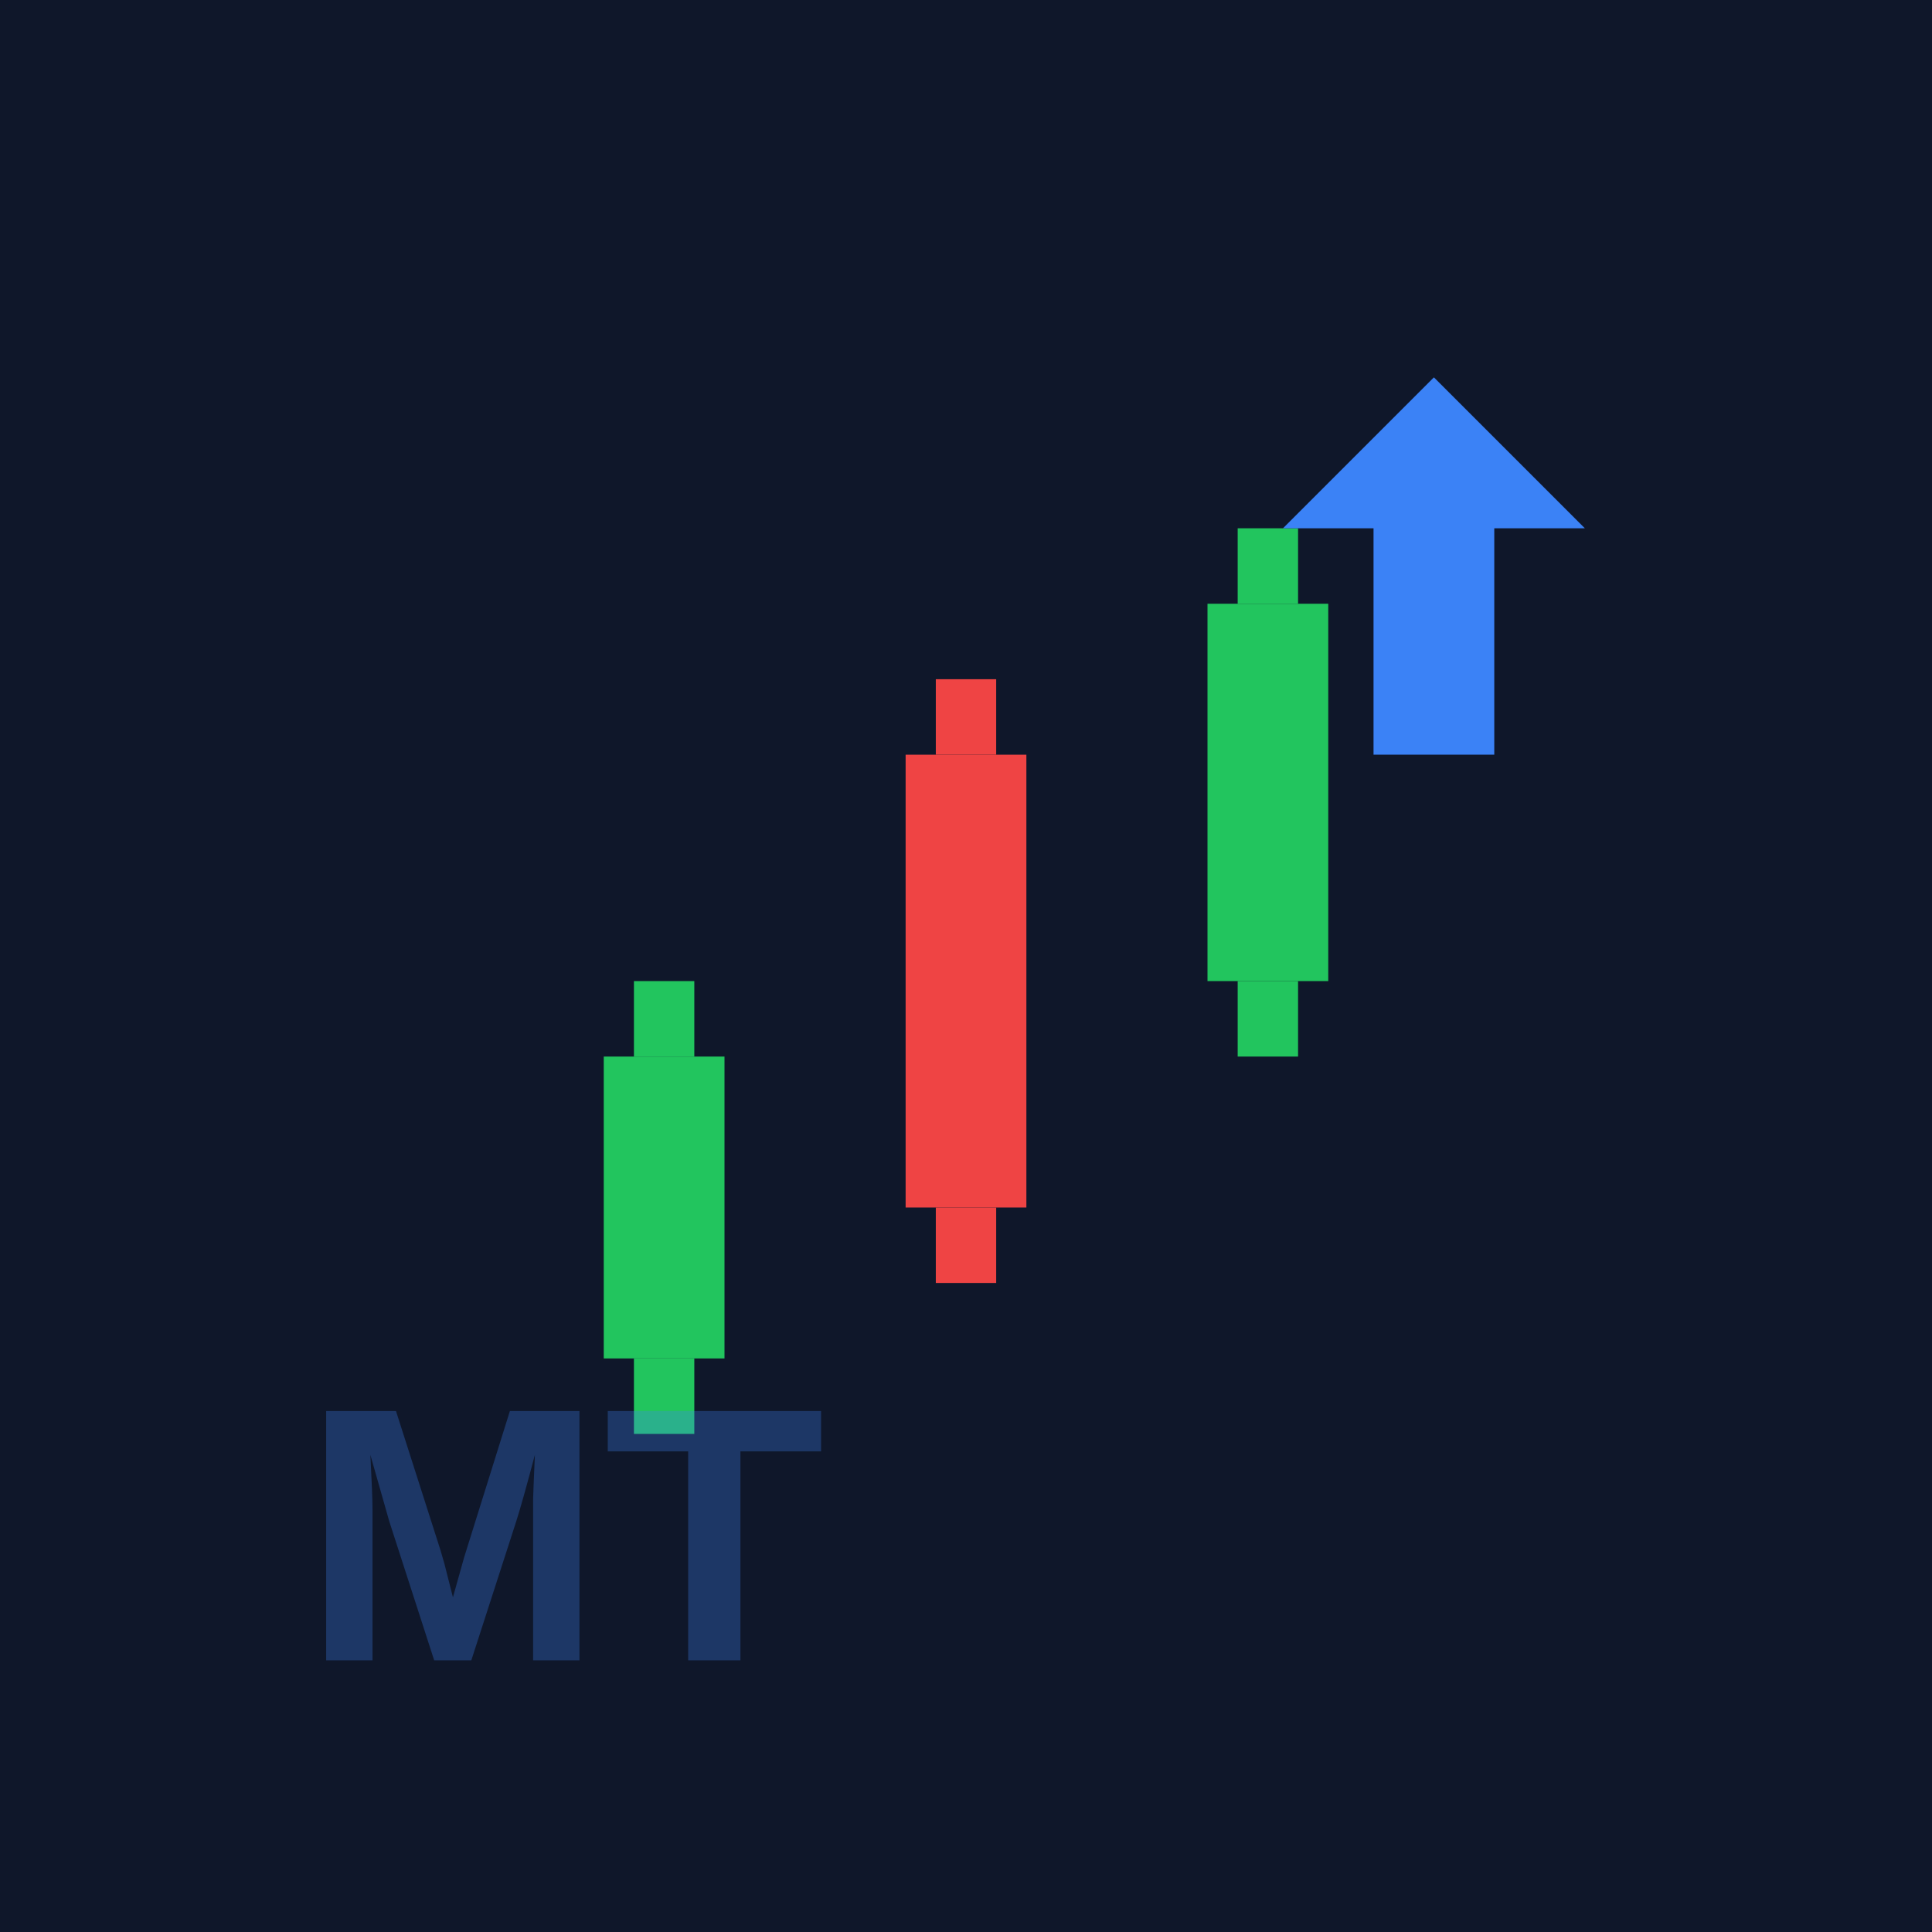
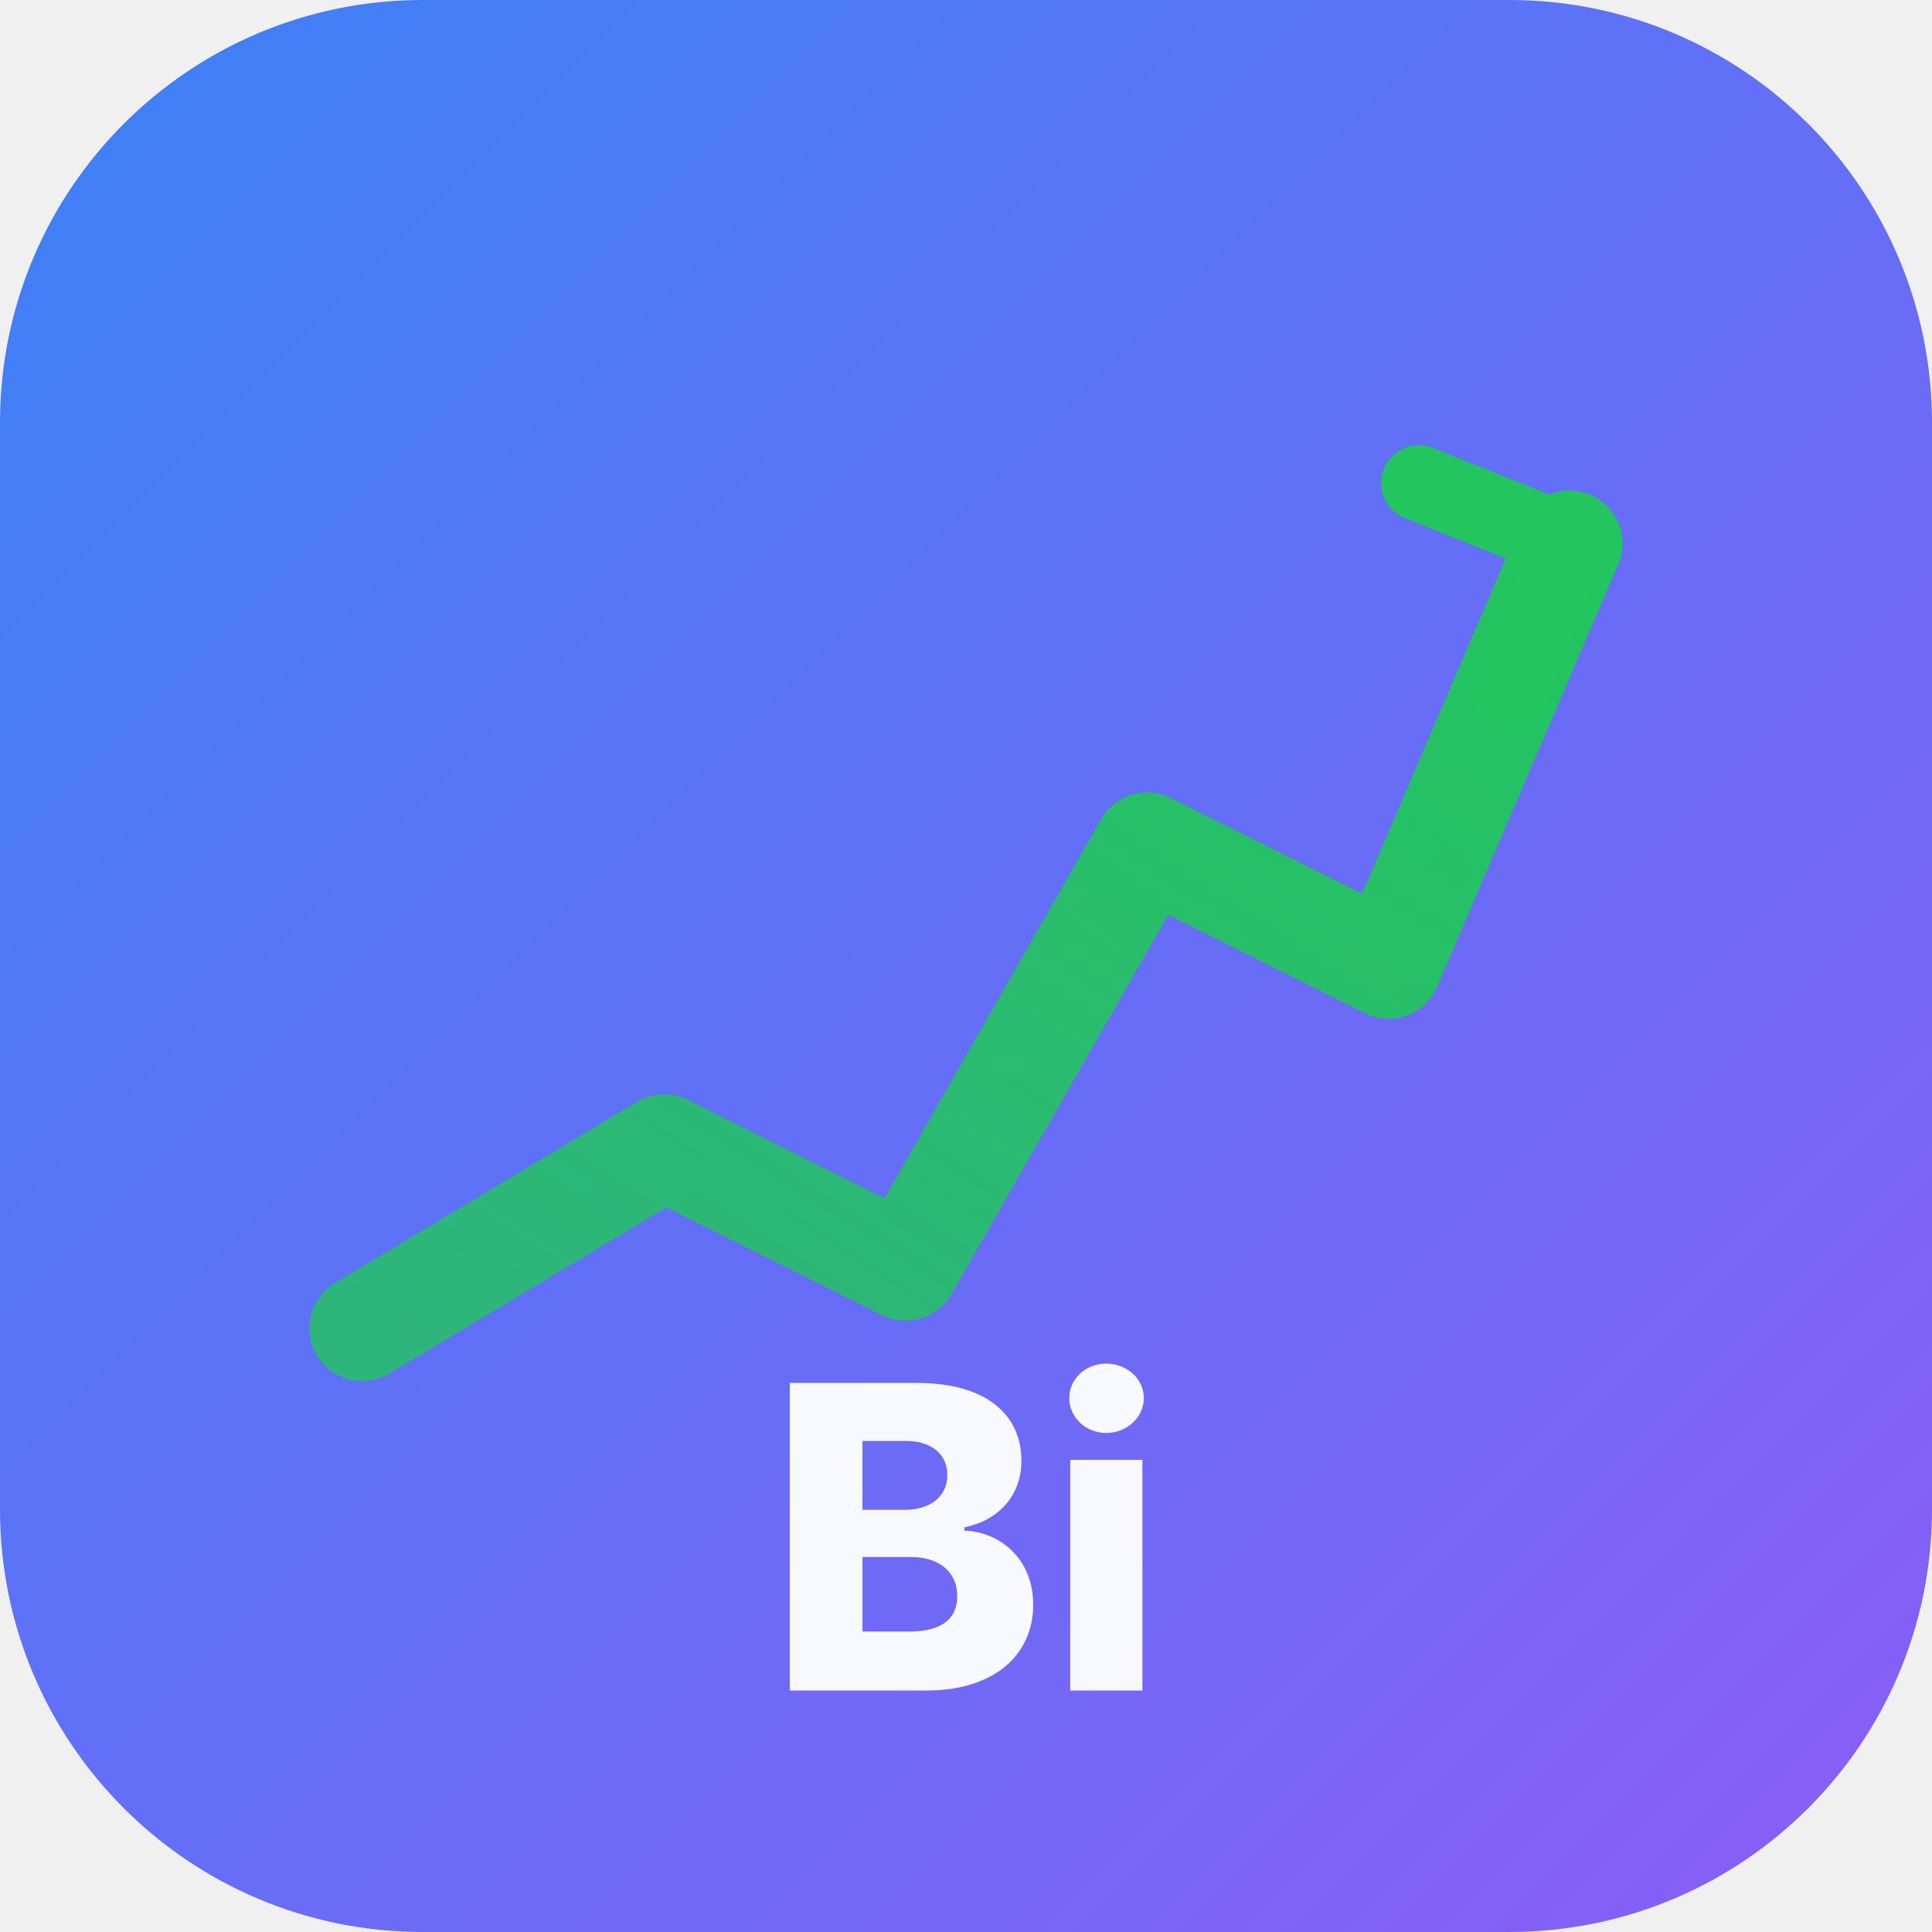
- <svg xmlns="http://www.w3.org/2000/svg" viewBox="0 0 256 256">
-   <rect width="256" height="256" fill="#0F172A" />
-   <path d="M80 140h16v40H80z" fill="#22C55E" />
-   <rect x="84" y="130" width="8" height="10" fill="#22C55E" />
-   <rect x="84" y="180" width="8" height="10" fill="#22C55E" />
-   <path d="M120 100h16v60h-16z" fill="#EF4444" />
-   <rect x="124" y="90" width="8" height="10" fill="#EF4444" />
-   <rect x="124" y="160" width="8" height="10" fill="#EF4444" />
-   <path d="M160 80h16v50h-16z" fill="#22C55E" />
-   <rect x="164" y="70" width="8" height="10" fill="#22C55E" />
-   <rect x="164" y="130" width="8" height="10" fill="#22C55E" />
-   <path d="M190 50l20 20h-12v30h-16V70h-12z" fill="#3B82F6" />
-   <text x="40" y="220" font-family="Arial, sans-serif" font-size="48" font-weight="bold" fill="#3B82F6" opacity="0.3">MT</text>
+ <svg xmlns="http://www.w3.org/2000/svg" viewBox="0 0 64 64">
+   <defs>
+     <linearGradient id="bg" x1="0%" y1="0%" x2="100%" y2="100%">
+       <stop offset="0%" stop-color="#3B82F6" />
+       <stop offset="100%" stop-color="#8B5CF6" />
+     </linearGradient>
+     <linearGradient id="chart" x1="0%" y1="100%" x2="100%" y2="0%">
+       <stop offset="0%" stop-color="#22C55E" stop-opacity="0.8" />
+       <stop offset="100%" stop-color="#22C55E" />
+     </linearGradient>
+   </defs>
+   <rect width="64" height="64" rx="14" fill="url(#bg)" />
+   <polyline points="12,44 22,38 30,42 38,28 46,32 52,18" fill="none" stroke="url(#chart)" stroke-width="3.5" stroke-linecap="round" stroke-linejoin="round" />
+   <polyline points="47,16 52,18 50,23" fill="none" stroke="#22C55E" stroke-width="2.5" stroke-linecap="round" stroke-linejoin="round" />
+   <text x="32" y="56" text-anchor="middle" font-family="system-ui,-apple-system,sans-serif" font-weight="800" font-size="14" fill="white" opacity="0.95">Bi</text>
</svg>
